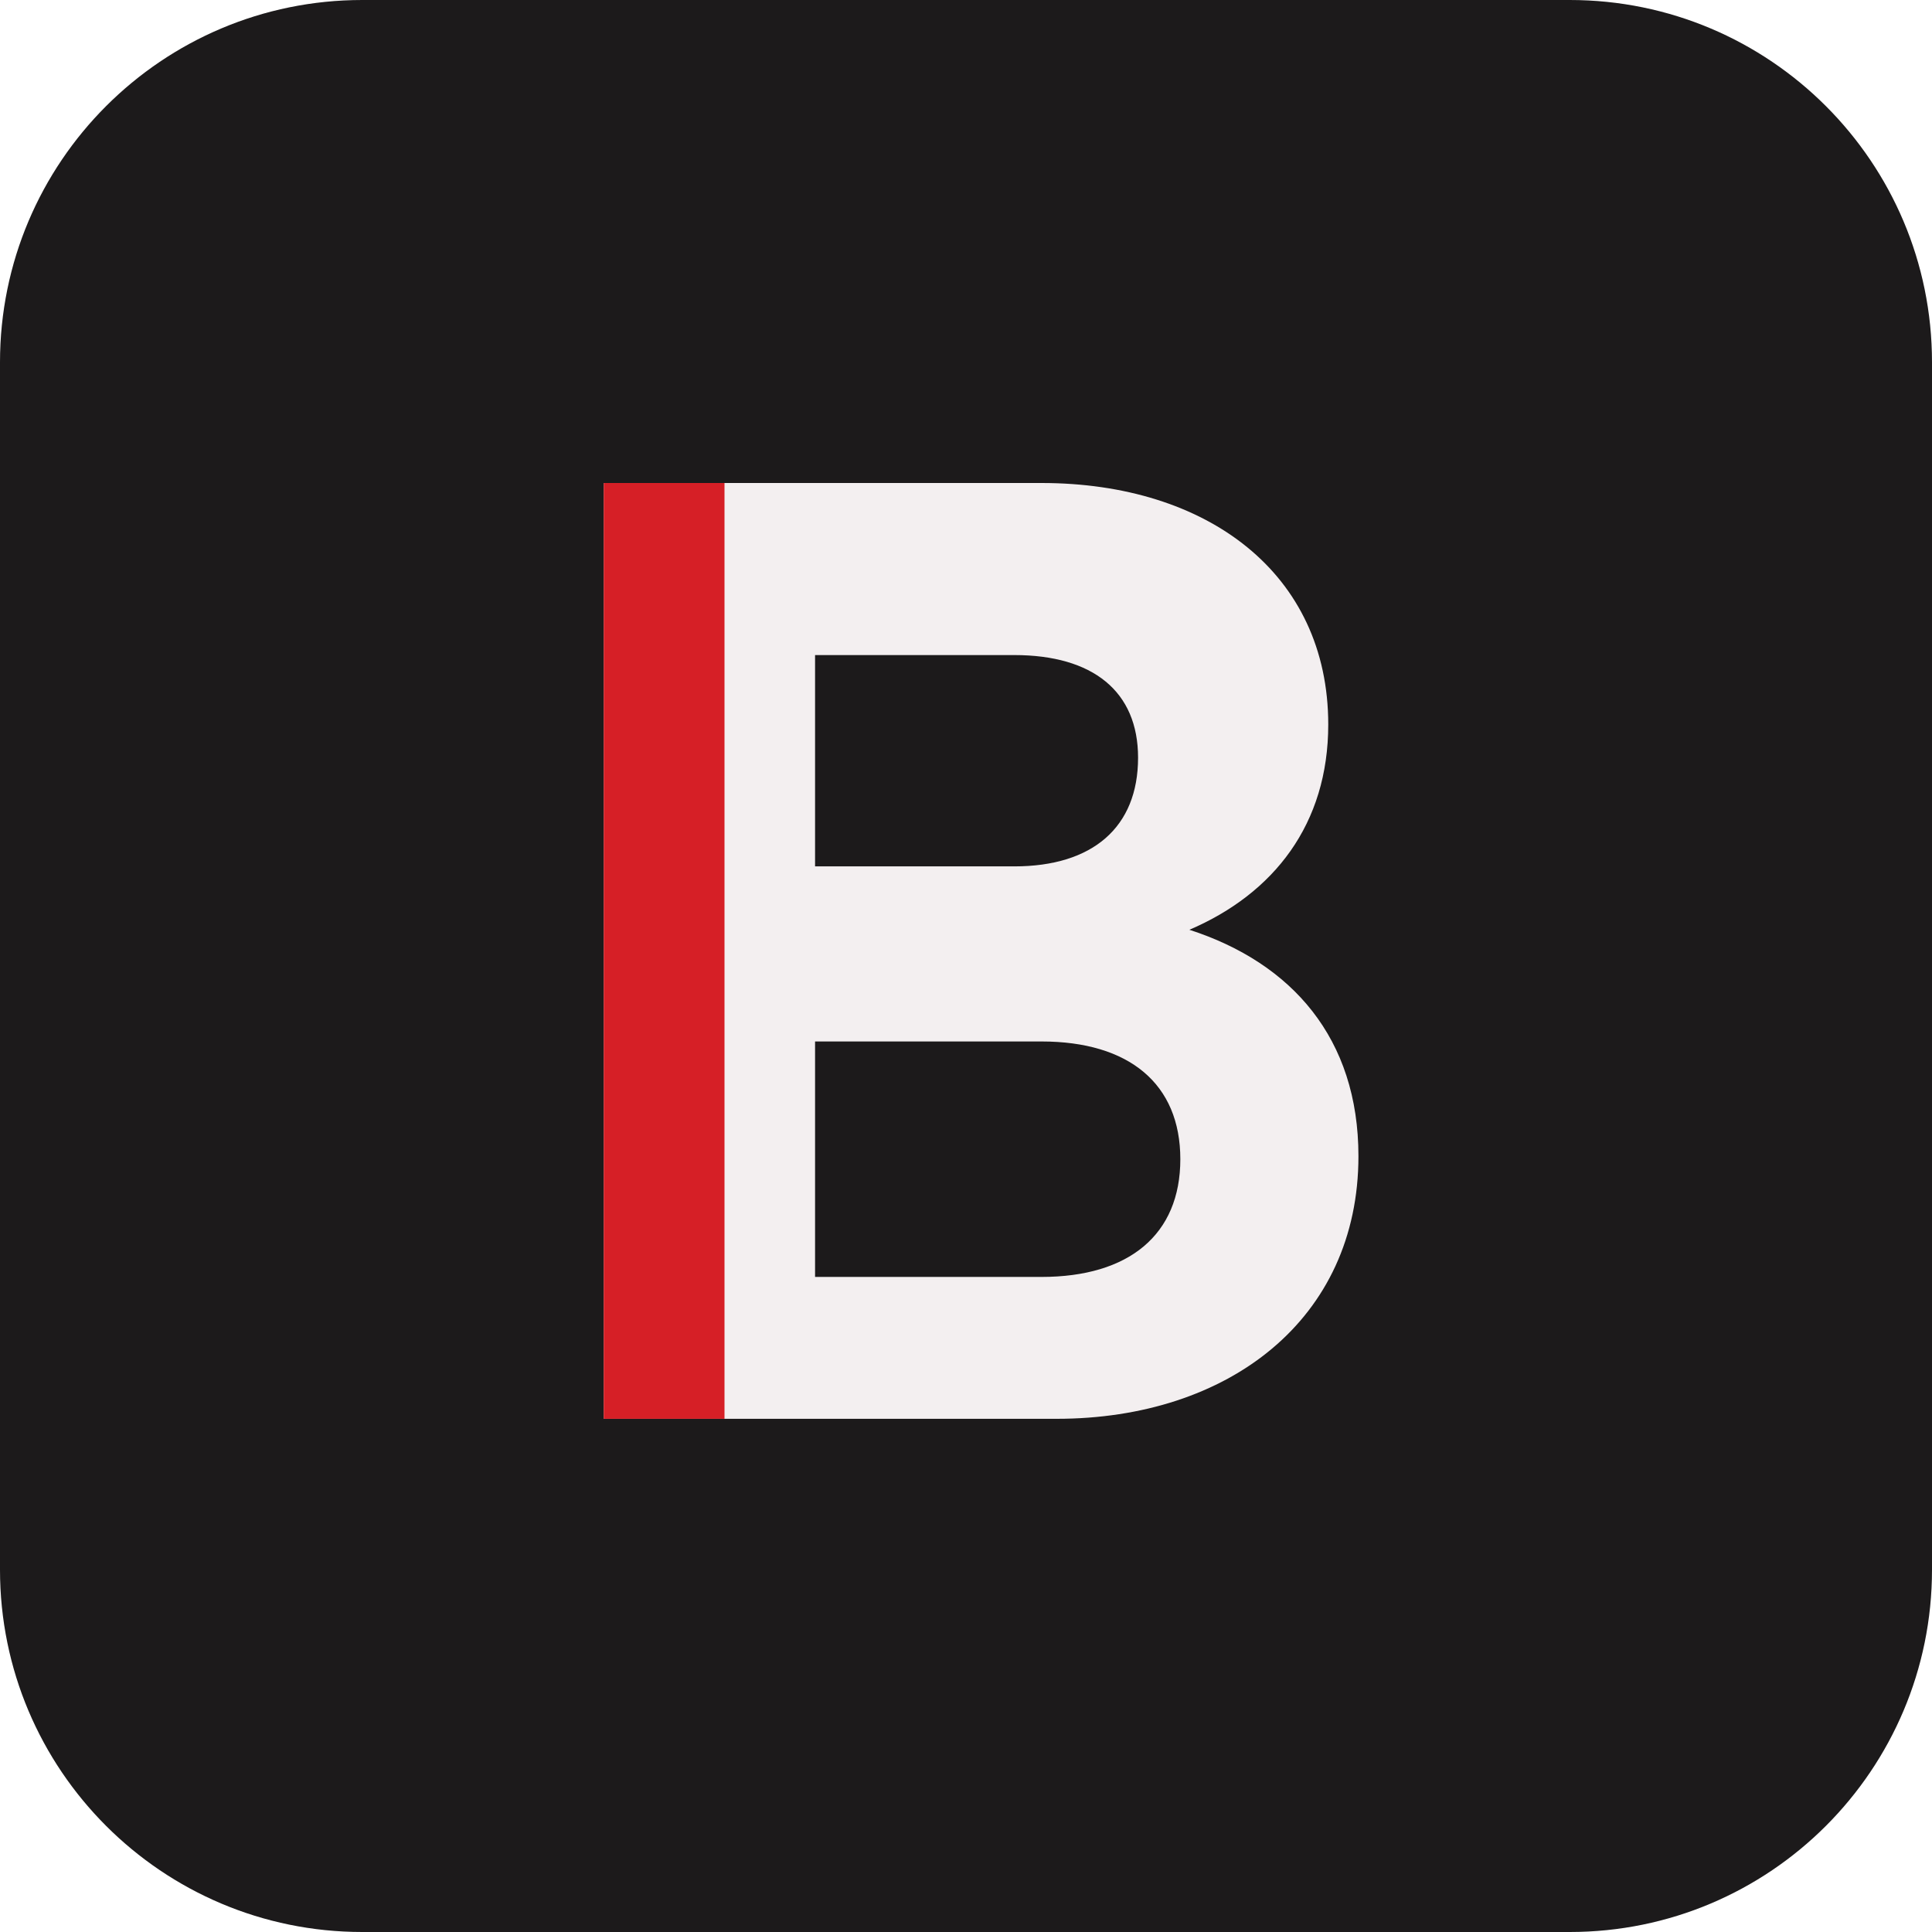
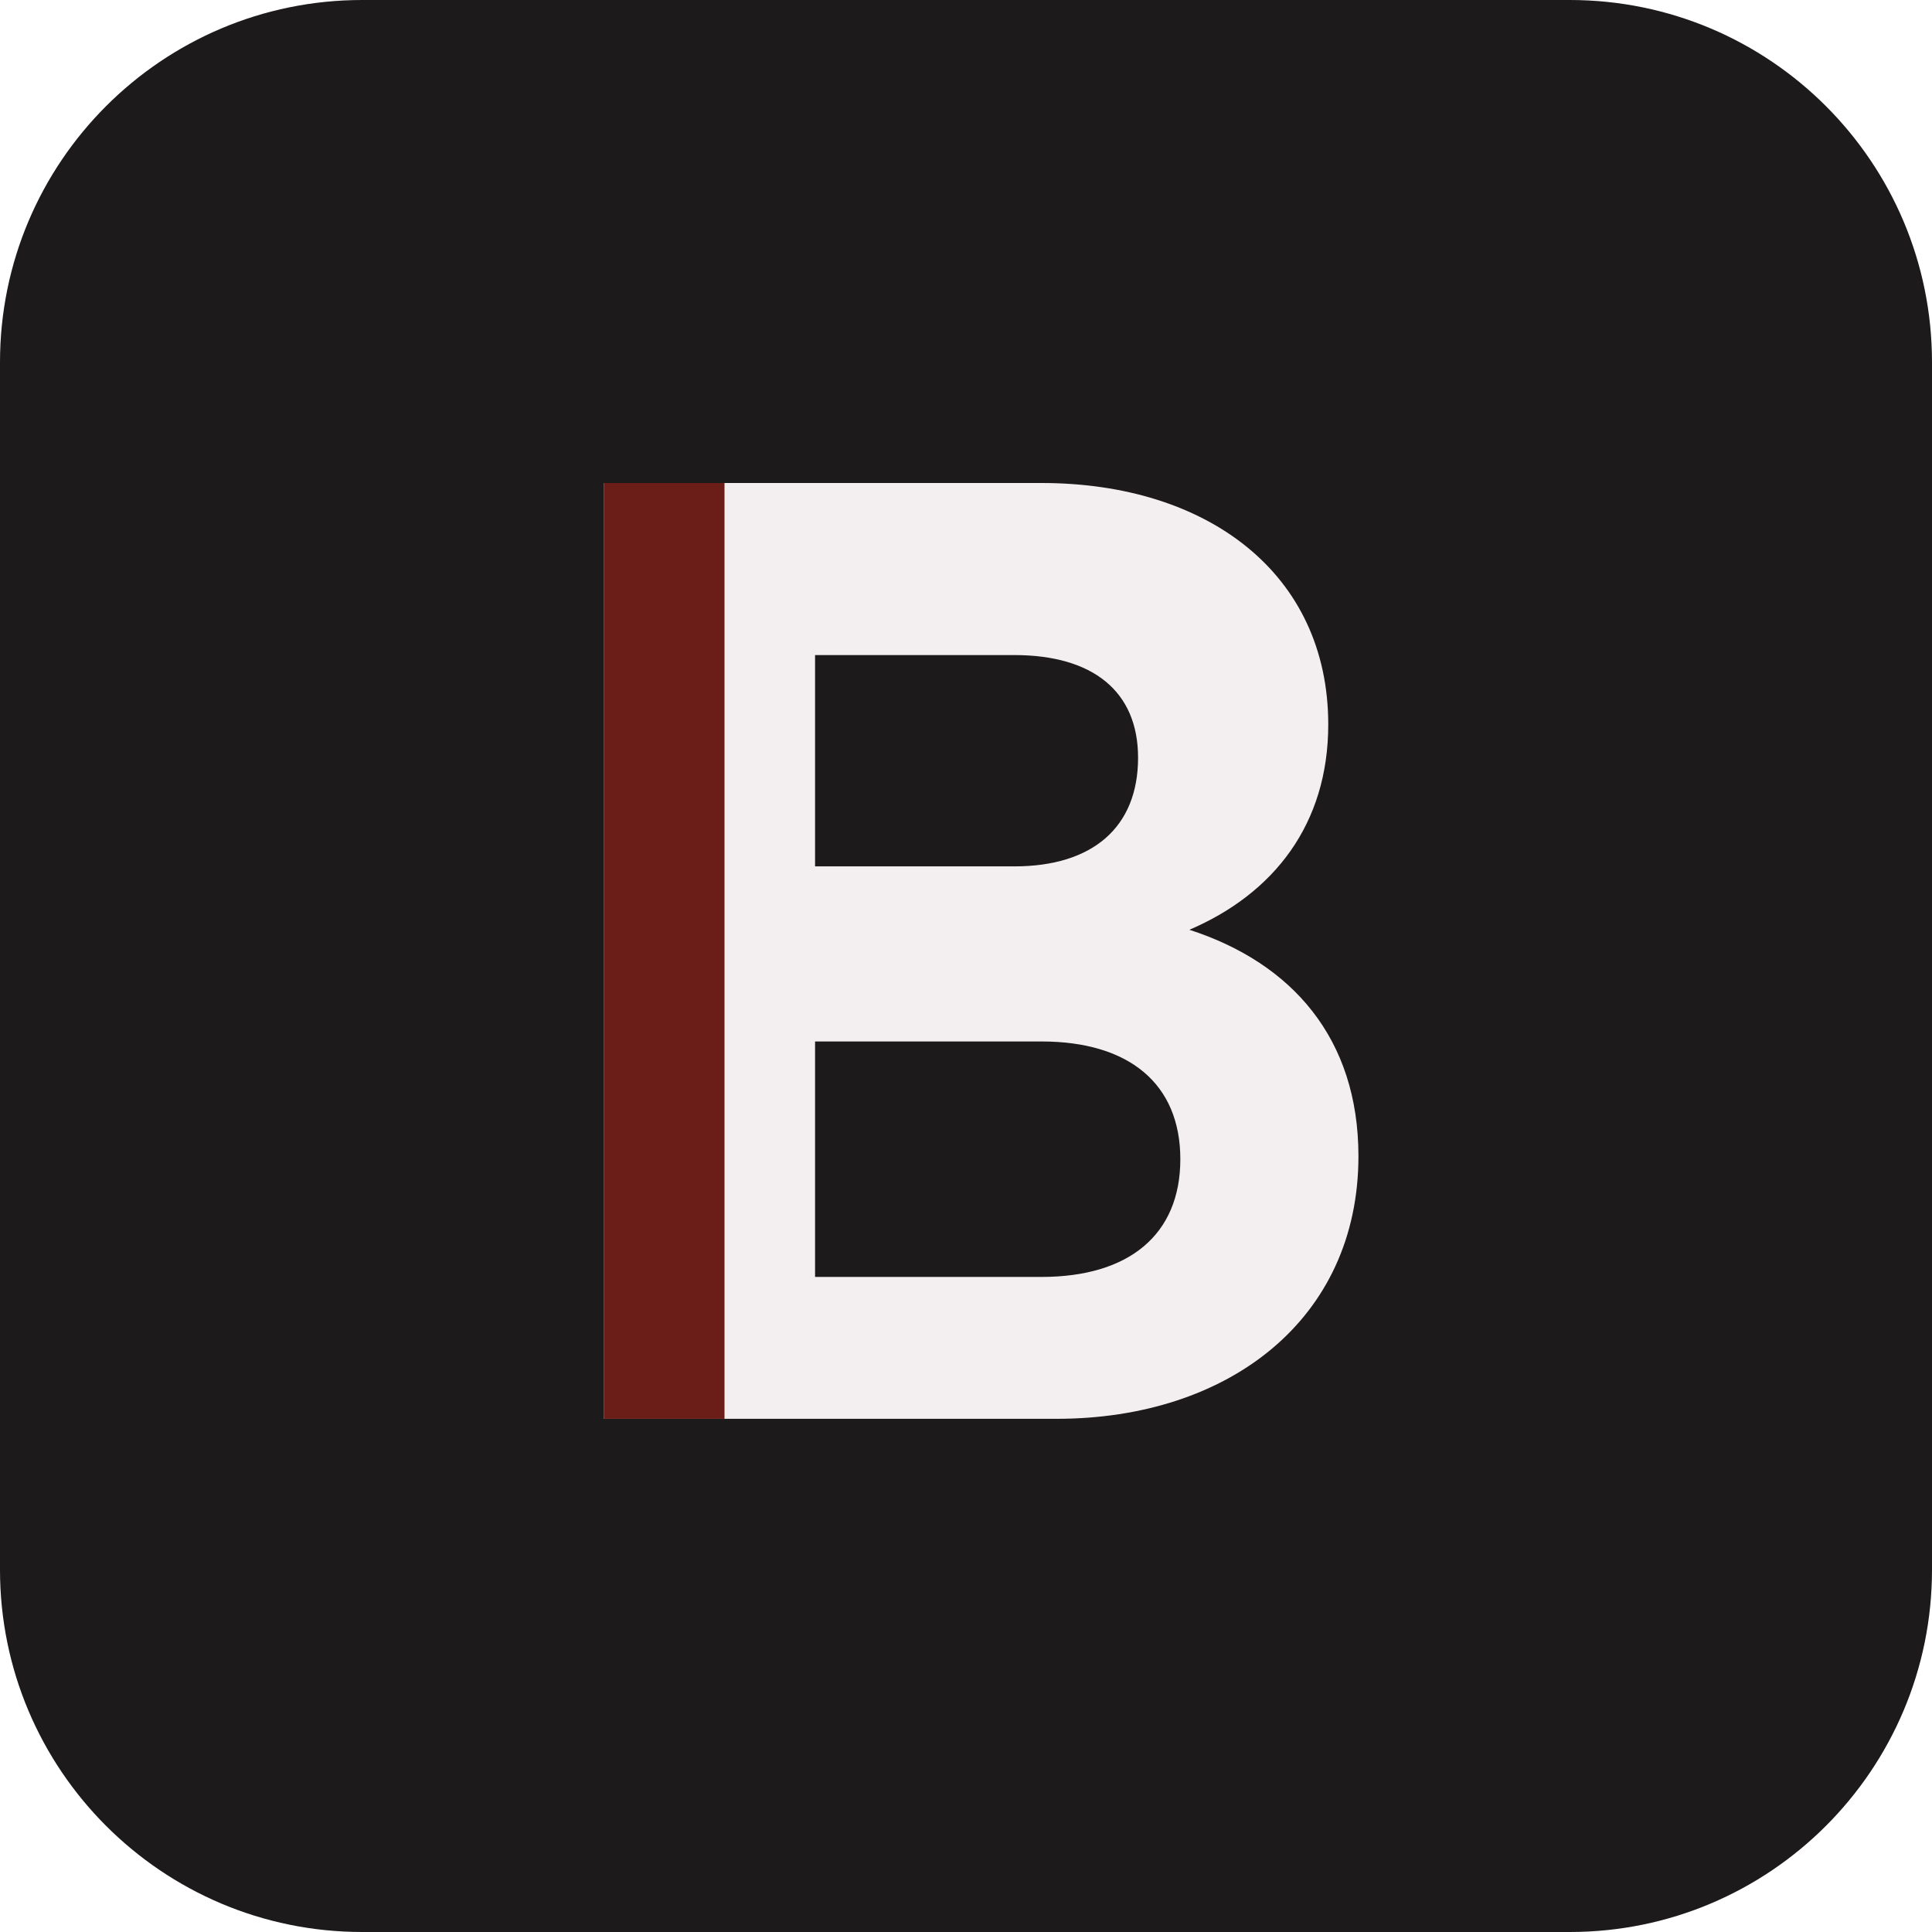
<svg xmlns="http://www.w3.org/2000/svg" viewBox="0 0 64 64">
  <rect width="64" height="64" rx="12" fill="#1c1a1b" />
  <path d="M20 16h14.5c5.5 0 9.5 3 9.5 8 0 3.3-1.8 5.6-4.6 6.8 3.4 1.1 5.6 3.6 5.6 7.5 0 5.4-4.3 8.7-10 8.7H20V16zm13.6 12.7c2.6 0 4.1-1.3 4.1-3.6 0-2.2-1.5-3.4-4.1-3.4H27v7h6.6zm.9 13.6c2.9 0 4.6-1.4 4.6-3.9s-1.7-3.9-4.6-3.9H27v7.8h7.5z" fill="#f3eff0" />
-   <rect x="20" y="16" width="4" height="31" fill="#d61f26" />
+   <rect x="20" y="16" width="4" height="31" fill="#6b1e17" />
</svg>
